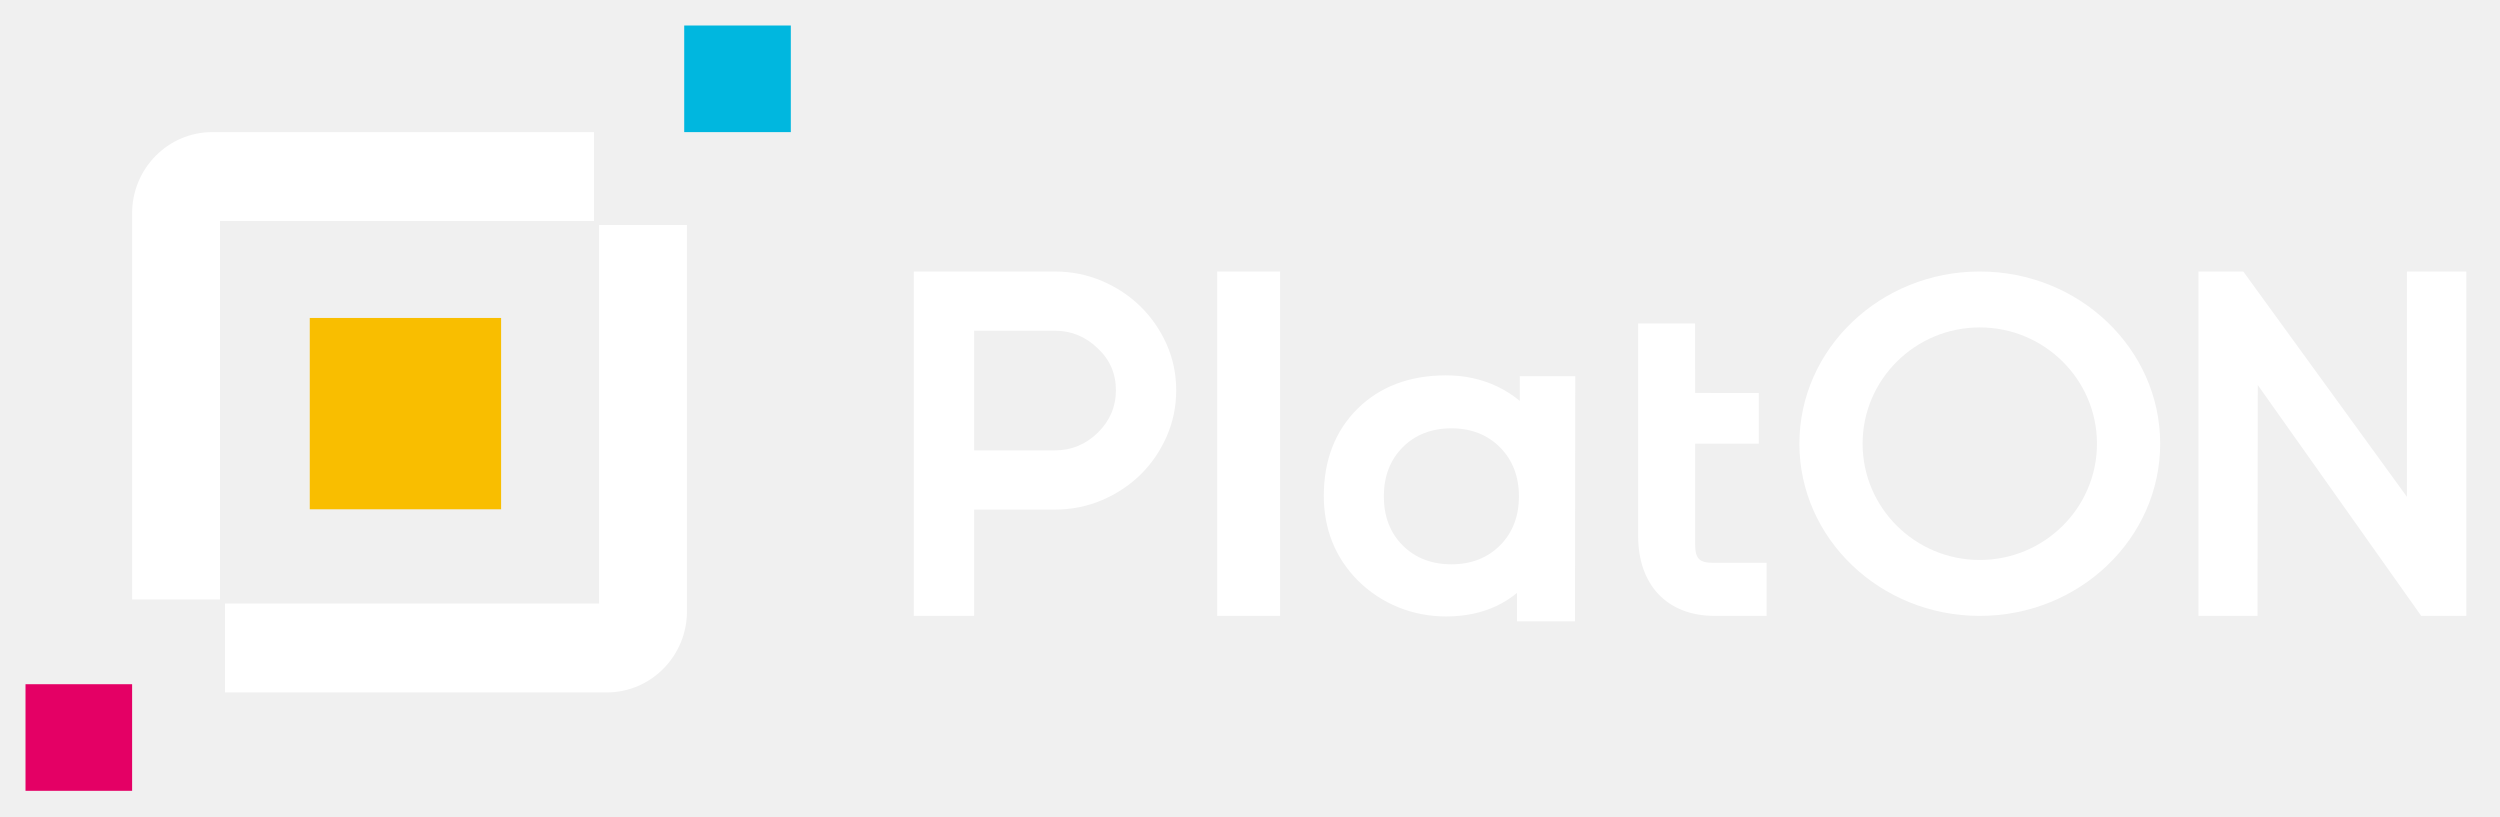
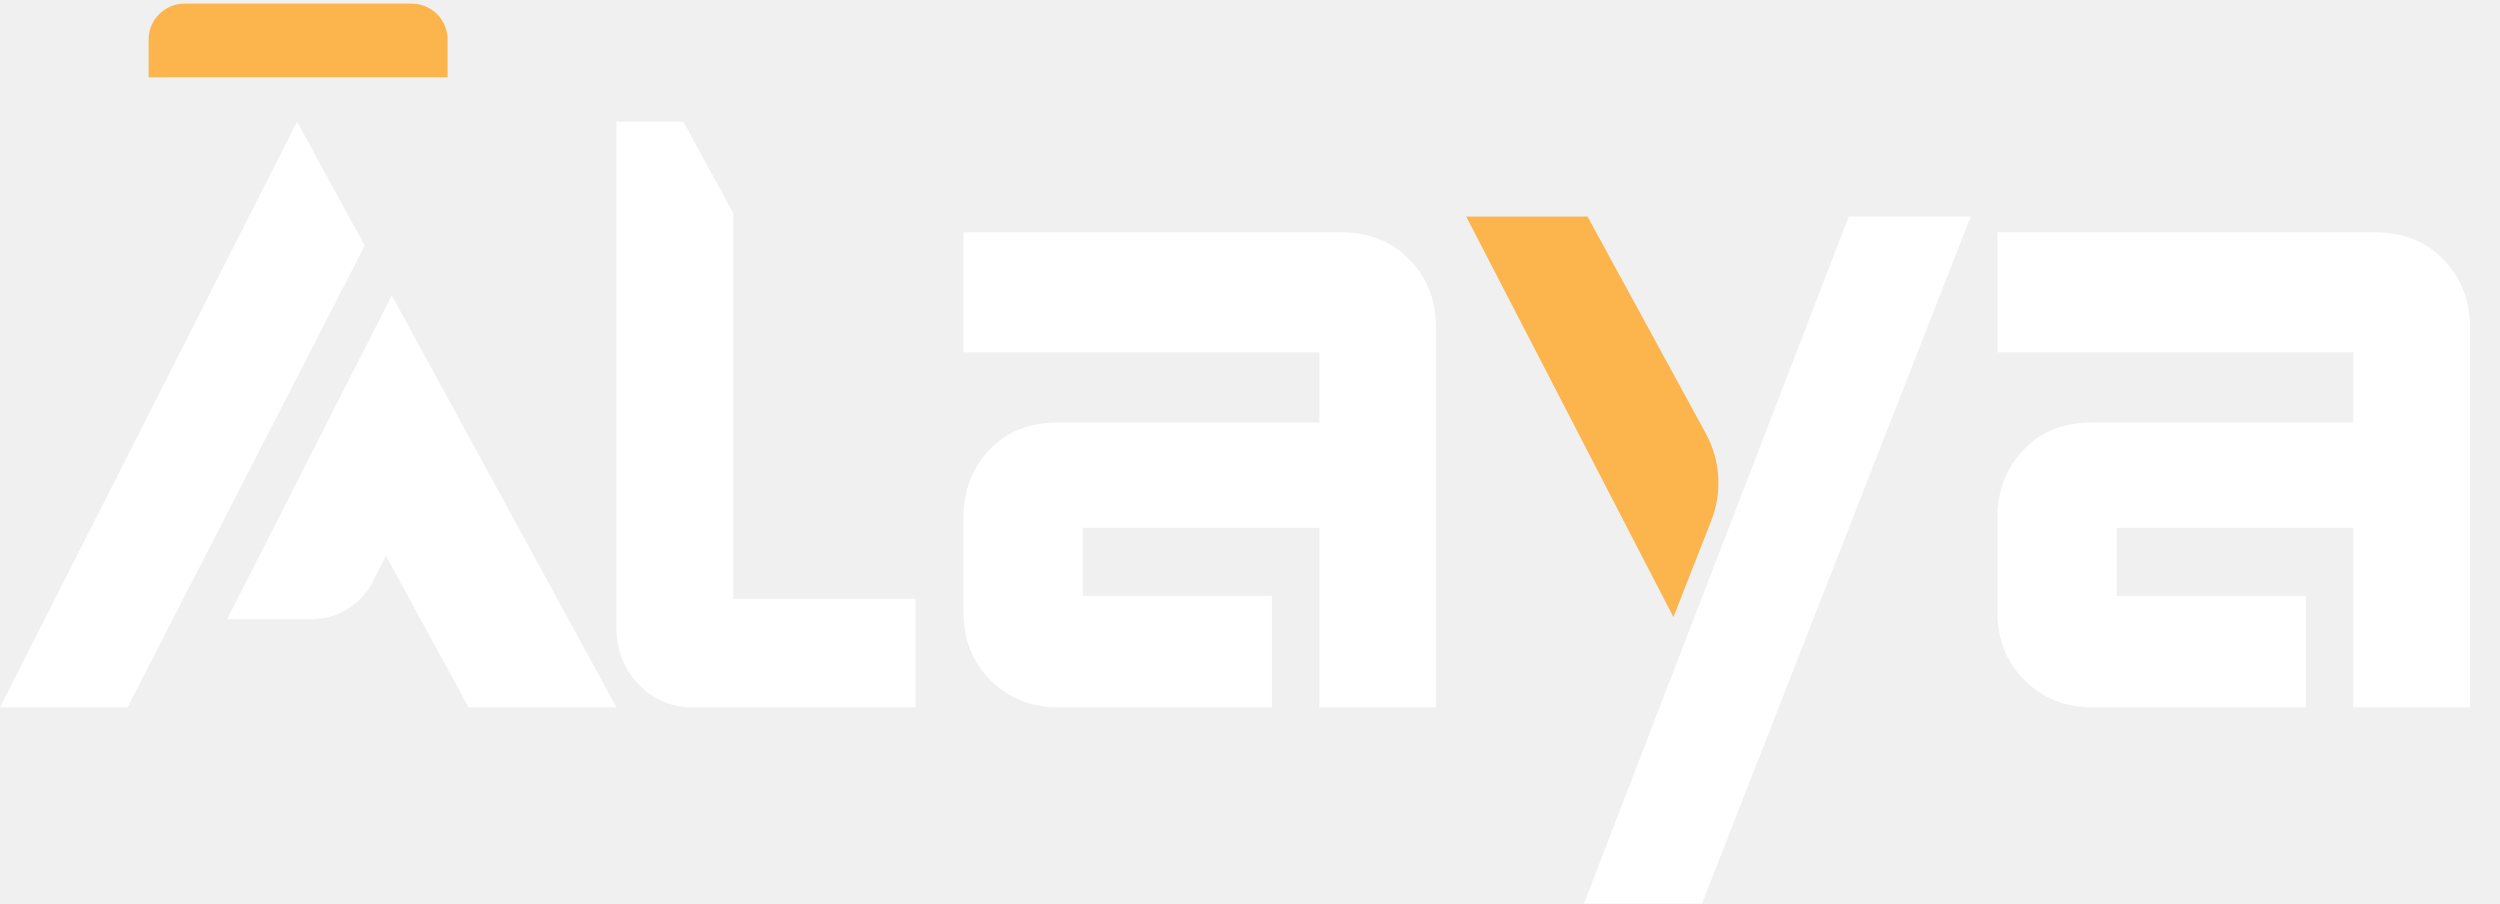
- <svg xmlns="http://www.w3.org/2000/svg" width="98px" height="32px" viewBox="0 0 98 32" version="1.1">
-   <g id="logo-PlatON" stroke="none" stroke-width="1" fill="none" fill-rule="evenodd">
-     <g transform="translate(1, 1)">
-       <path d="M67.944,16.392 L67.944,16.384 L67.944,14.405 L65.449,14.404 L65.446,11.679 L65.434,11.679 L63.214,11.679 L63.215,20.008 C63.215,21.941 64.363,23.143 66.213,23.143 L68.25,23.143 L68.25,21.062 L66.159,21.062 C65.608,21.062 65.449,20.897 65.449,20.326 L65.449,16.392 L67.944,16.392 Z" id="Fill-330" fill="#FFFFFF" />
-       <path d="M76.607,20.951 C74.074,20.951 72.014,18.907 72.014,16.393 C72.014,13.879 74.074,11.835 76.607,11.835 C79.14,11.835 81.201,13.879 81.201,16.393 C81.201,18.907 79.14,20.951 76.607,20.951 M76.607,9.643 C72.708,9.643 69.536,12.671 69.536,16.393 C69.536,20.115 72.708,23.143 76.607,23.143 C80.506,23.143 83.679,20.115 83.679,16.393 C83.679,12.671 80.506,9.643 76.607,9.643" id="Fill-332" fill="#FFFFFF" />
-       <polygon id="Fill-334" fill="#FFFFFF" points="93.352 9.643 93.352 18.476 86.937 9.643 85.179 9.643 85.179 23.143 85.18 23.143 85.197 23.143 87.494 23.143 87.505 14.094 93.912 23.143 95.679 23.143 95.679 9.643" />
-       <polygon id="Fill-336" fill="#FFFFFF" points="46.714 23.143 46.714 9.643 46.718 9.643 49.179 9.643 49.179 23.143 49.177 23.143" />
-       <path d="M58.542,18.456 C58.542,19.239 58.294,19.885 57.803,20.377 C57.311,20.871 56.669,21.121 55.895,21.121 C55.12,21.121 54.477,20.872 53.985,20.381 C53.495,19.89 53.246,19.243 53.246,18.456 C53.246,17.673 53.495,17.026 53.985,16.533 C54.478,16.04 55.12,15.79 55.895,15.79 C56.669,15.79 57.31,16.041 57.802,16.537 C58.293,17.032 58.542,17.678 58.542,18.456 Z M60.75,13.747 L58.575,13.747 L58.575,14.714 C58.301,14.488 58.001,14.296 57.681,14.145 C57.077,13.859 56.405,13.714 55.683,13.714 C54.26,13.714 53.094,14.154 52.217,15.02 C51.339,15.889 50.893,17.039 50.893,18.439 C50.893,19.088 51.006,19.698 51.228,20.25 C51.452,20.807 51.789,21.314 52.231,21.759 C52.689,22.213 53.222,22.565 53.814,22.805 C54.404,23.044 55.033,23.165 55.683,23.165 C56.416,23.165 57.079,23.028 57.653,22.758 C57.942,22.621 58.219,22.448 58.467,22.241 L58.467,23.357 L60.739,23.357 L60.75,13.747 Z" id="Fill-338" fill="#FFFFFF" />
-       <path d="M42.744,14.3 C42.744,14.939 42.506,15.497 42.036,15.959 C41.566,16.421 40.998,16.655 40.347,16.655 L37.185,16.655 L37.185,11.964 L40.347,11.964 C40.998,11.964 41.566,12.198 42.037,12.661 C42.507,13.099 42.744,13.65 42.744,14.3 M44.729,12.49 C44.479,11.932 44.136,11.436 43.71,11.016 C43.283,10.597 42.775,10.26 42.199,10.015 C41.622,9.768 40.999,9.643 40.347,9.643 L34.821,9.643 L34.821,23.143 L37.185,23.143 L37.185,18.976 L40.347,18.976 C40.999,18.976 41.622,18.851 42.199,18.605 C42.775,18.359 43.284,18.021 43.71,17.603 C44.136,17.184 44.478,16.685 44.729,16.119 C44.98,15.552 45.107,14.94 45.107,14.3 C45.107,13.661 44.98,13.052 44.729,12.49" id="Fill-340" fill="#FFFFFF" />
-       <polygon id="Fill-342" fill="#F9BE00" points="11.143 18.964 18.643 18.964 18.643 11.464 11.143 11.464" />
-       <path d="M7.821,26.143 L22.786,26.143 C24.519,26.143 25.929,24.716 25.929,22.963 L25.929,7.821 L22.484,7.821 L22.484,22.658 L7.821,22.658 L7.821,26.143 Z" id="Fill-344" fill="#FFFFFF" />
-       <path d="M22.286,7.664 L22.286,4.179 L7.321,4.179 C5.589,4.179 4.179,5.605 4.179,7.358 L4.179,22.5 L7.623,22.5 L7.623,7.664 L22.286,7.664 Z" id="Fill-345" fill="#FFFFFF" />
-       <polygon id="Fill-346" fill="#00B7DF" points="25.821 4.179 30 4.179 30 0 25.821 0" />
-       <polygon id="Fill-347" fill="#E40065" points="0 30 4.179 30 4.179 25.821 0 25.821" />
+ <svg xmlns="http://www.w3.org/2000/svg" xmlns:xlink="http://www.w3.org/1999/xlink" width="83px" height="30px" viewBox="0 0 83 30" version="1.1">
+   <defs>
+     <path d="M31.988,7.711 L31.988,11.698 L43.802,11.698 L43.802,14.025 L35.147,14.025 C34.184,14.025 33.417,14.33 32.845,14.939 L32.845,14.939 C32.273,15.548 31.988,16.292 31.988,17.169 L31.988,17.169 L31.988,20.34 C31.988,21.236 32.287,21.984 32.886,22.584 L32.886,22.584 C33.485,23.184 34.238,23.484 35.147,23.484 L35.147,23.484 L42.226,23.484 L42.226,19.783 L35.949,19.783 L35.949,17.522 L43.802,17.522 L43.802,23.484 L47.673,23.484 L47.673,10.855 C47.673,9.959 47.378,9.211 46.788,8.611 L46.788,8.611 C46.198,8.011 45.44,7.711 44.514,7.711 L44.514,7.711 L31.988,7.711 Z" id="path-1" />
+     <path d="M66.316,7.711 L66.316,11.698 L78.13,11.698 L78.13,14.025 L69.475,14.025 C68.512,14.025 67.746,14.33 67.174,14.939 L67.174,14.939 C66.602,15.548 66.316,16.292 66.316,17.169 L66.316,17.169 L66.316,20.34 C66.316,21.236 66.616,21.984 67.215,22.584 L67.215,22.584 C67.814,23.184 68.567,23.484 69.475,23.484 L69.475,23.484 L76.554,23.484 L76.554,19.783 L70.277,19.783 L70.277,17.522 L78.13,17.522 L78.13,23.484 L82.001,23.484 L82.001,10.855 C82.001,9.959 81.706,9.211 81.116,8.611 L81.116,8.611 C80.527,8.011 79.769,7.711 78.843,7.711 L78.843,7.711 L66.316,7.711 Z" id="path-3" />
+     <polygon id="path-5" points="0 23.484 4.232 23.484 12.108 8.156 9.862 4.039" />
+     <path d="M7.541,20.559 L10.337,20.559 C11.199,20.559 11.987,20.077 12.376,19.312 L12.376,19.312 L12.813,18.453 L15.557,23.484 L20.467,23.484 L13.007,9.807 L7.541,20.559 Z" id="path-7" />
+     <path d="M20.467,4.039 L20.467,19.879 L20.467,20.877 C20.467,22.317 21.582,23.484 22.956,23.484 L22.956,23.484 L23.086,23.484 L24.346,23.484 L30.394,23.484 L30.394,19.879 L24.346,19.879 L24.346,7.08 L22.687,4.039 L20.467,4.039 Z" id="path-9" />
+     <path d="M6.13,0.12 C5.469,0.12 4.934,0.652 4.934,1.31 L4.934,1.31 L4.934,2.565 L14.86,2.565 L14.86,1.31 C14.86,0.652 14.325,0.12 13.664,0.12 L13.664,0.12 L6.13,0.12 Z" id="path-11" />
+     <path d="M48.678,7.189 L55.557,20.487 L56.814,17.283 C57.185,16.339 57.119,15.281 56.633,14.391 L56.633,14.391 L52.706,7.189 L48.678,7.189 Z" id="path-13" />
+     <polygon id="path-15" points="61.378 7.189 52.588 30 56.506 30 65.428 7.189" />
+   </defs>
+   <g id="PlatScan" stroke="none" stroke-width="1" fill="none" fill-rule="evenodd">
+     <g id="0-首页-0.8备份-3" transform="translate(-160, -28)">
+       <g id="header" transform="translate(160, 21)">
+         <g id="Alaya-logo-" transform="translate(0, 7)">
+           <mask id="mask-2" fill="white">
+             <use xlink:href="#path-1" />
+           </mask>
+           <use id="蒙版" fill="#FFFFFF" xlink:href="#path-1" />
+           <mask id="mask-4" fill="white">
+             <use xlink:href="#path-3" />
+           </mask>
+           <use id="Clip-4" fill="#FFFFFF" xlink:href="#path-3" />
+           <mask id="mask-6" fill="white">
+             <use xlink:href="#path-5" />
+           </mask>
+           <use id="Clip-6" fill="#FFFFFF" xlink:href="#path-5" />
+           <mask id="mask-8" fill="white">
+             <use xlink:href="#path-7" />
+           </mask>
+           <use id="Clip-8" fill="#FFFFFF" xlink:href="#path-7" />
+           <mask id="mask-10" fill="white">
+             <use xlink:href="#path-9" />
+           </mask>
+           <use id="Clip-10" fill="#FFFFFF" xlink:href="#path-9" />
+           <mask id="mask-12" fill="white">
+             <use xlink:href="#path-11" />
+           </mask>
+           <use id="Clip-12" fill="#FCB54D" xlink:href="#path-11" />
+           <mask id="mask-14" fill="white">
+             <use xlink:href="#path-13" />
+           </mask>
+           <use id="Clip-14" fill="#FCB54D" xlink:href="#path-13" />
+           <mask id="mask-16" fill="white">
+             <use xlink:href="#path-15" />
+           </mask>
+           <use id="Clip-16" fill="#FFFFFF" xlink:href="#path-15" />
+         </g>
+       </g>
    </g>
  </g>
</svg>
